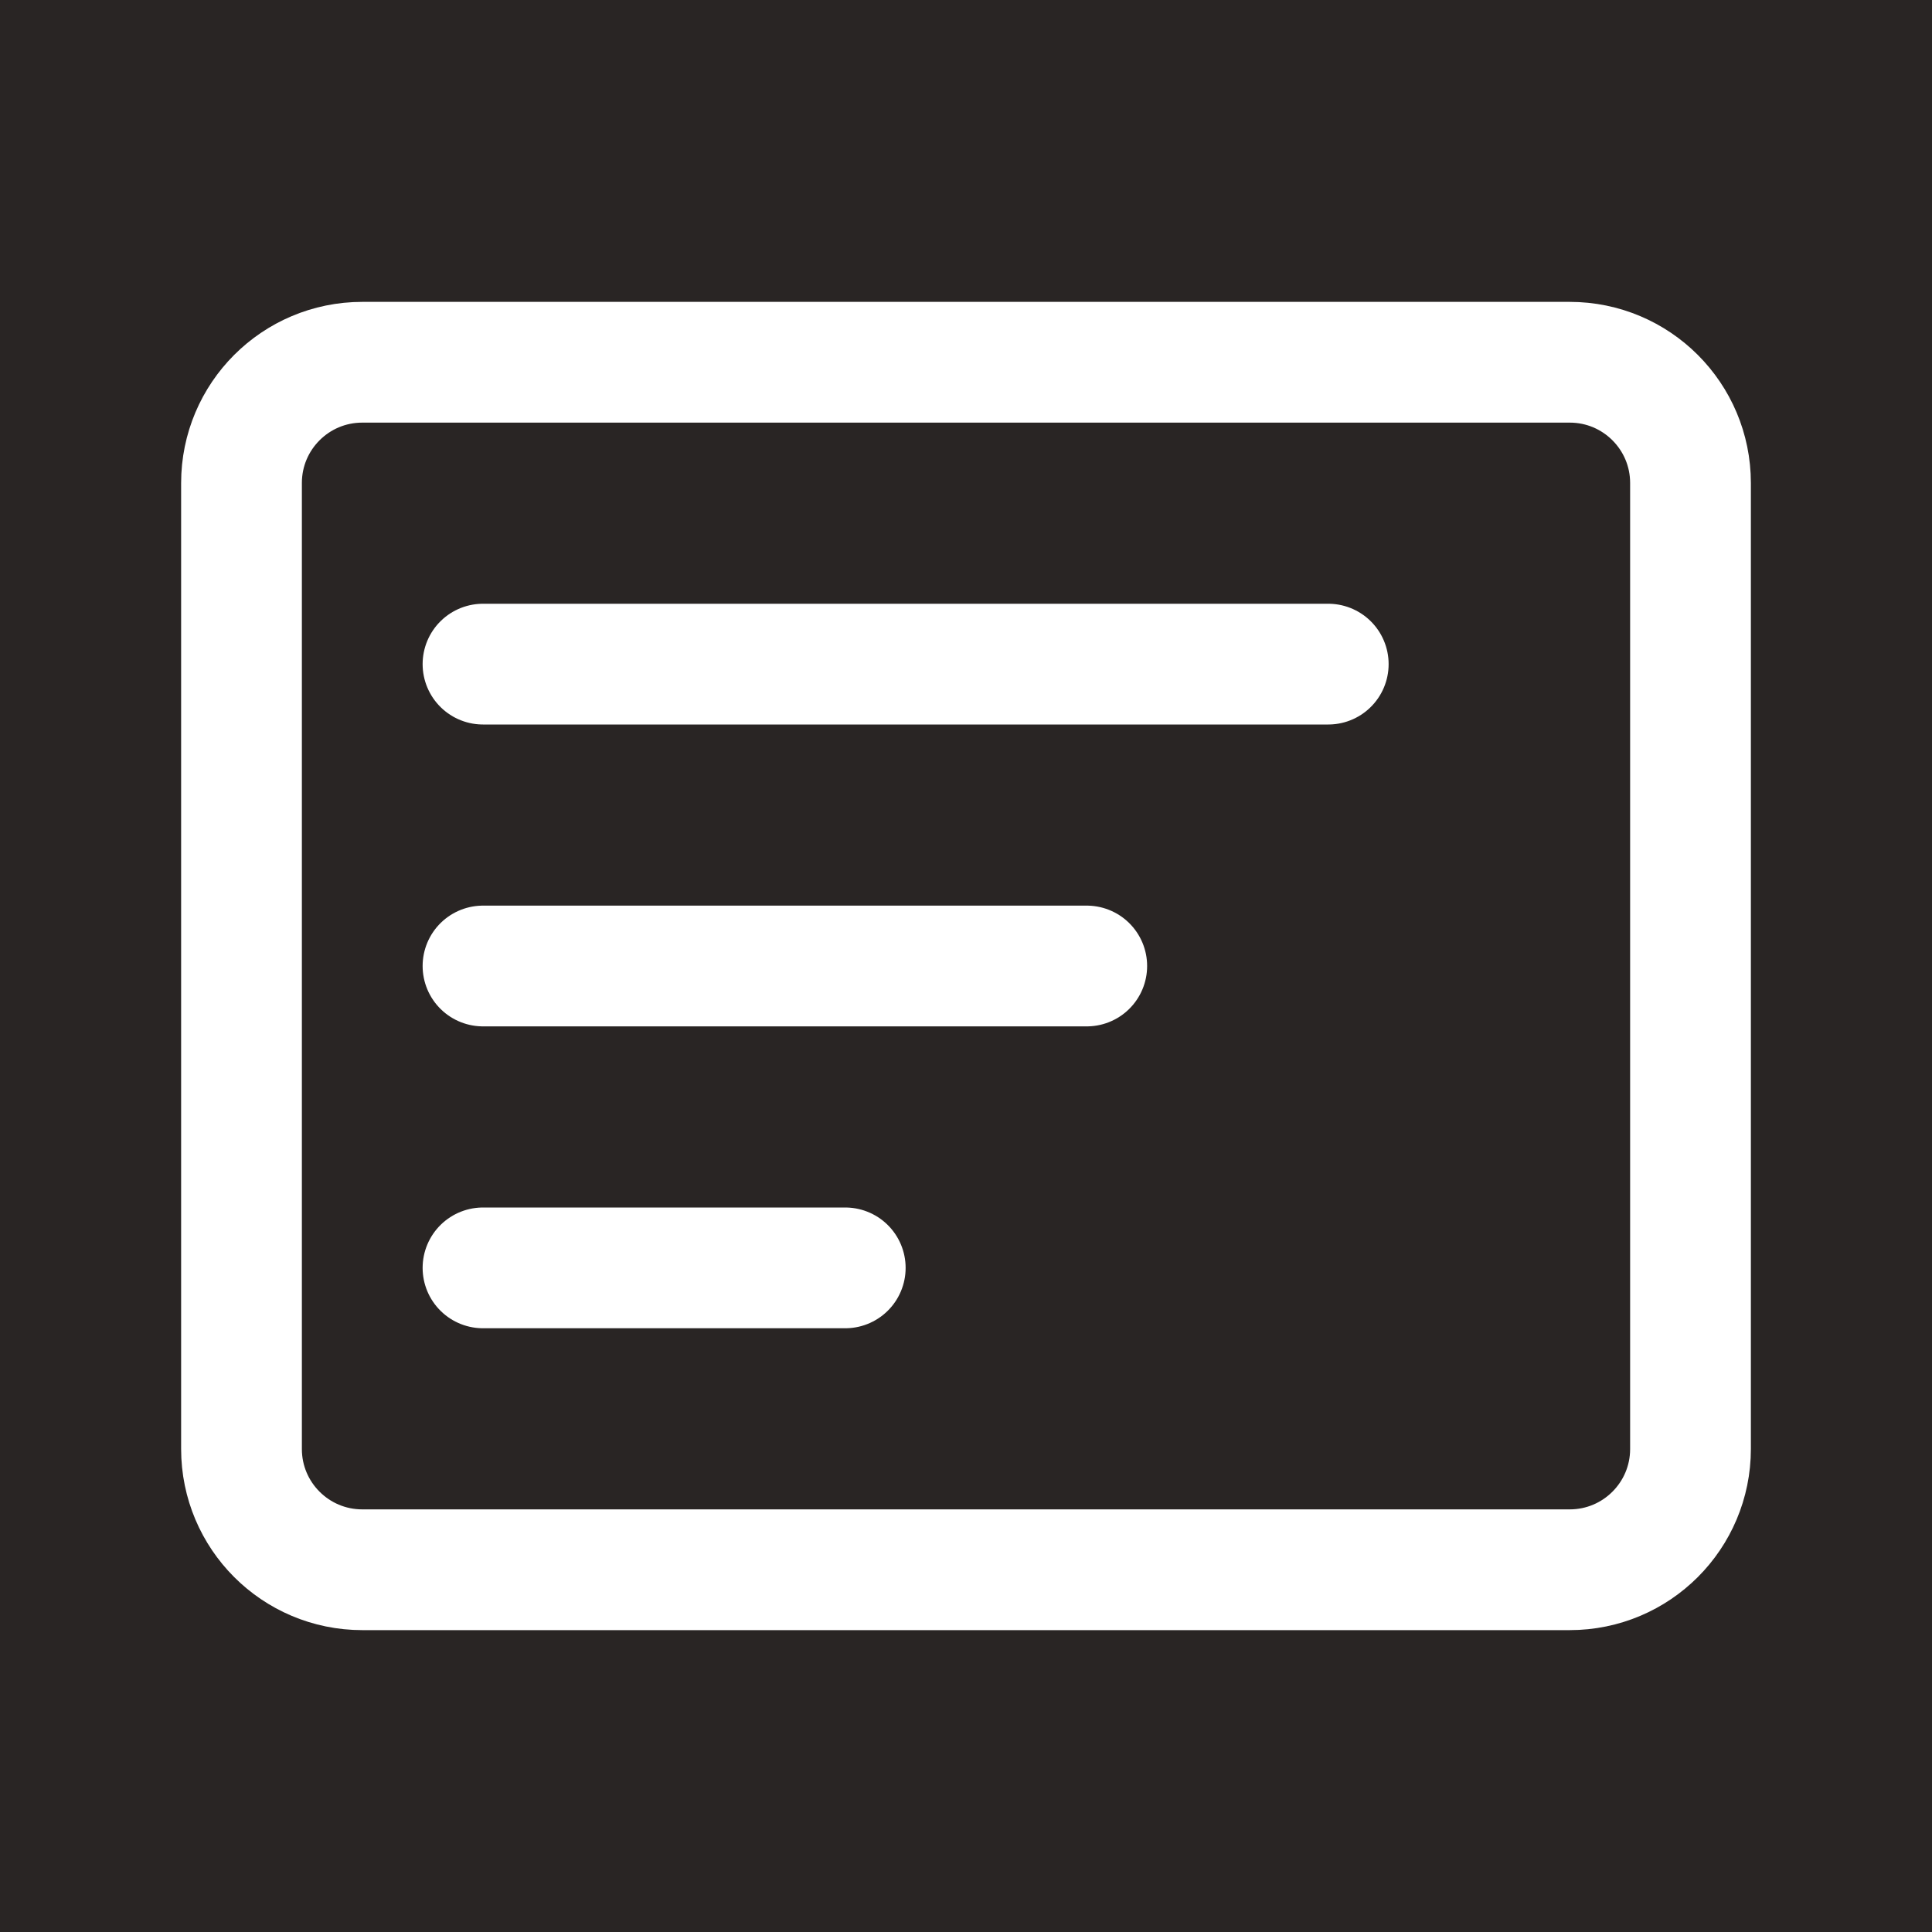
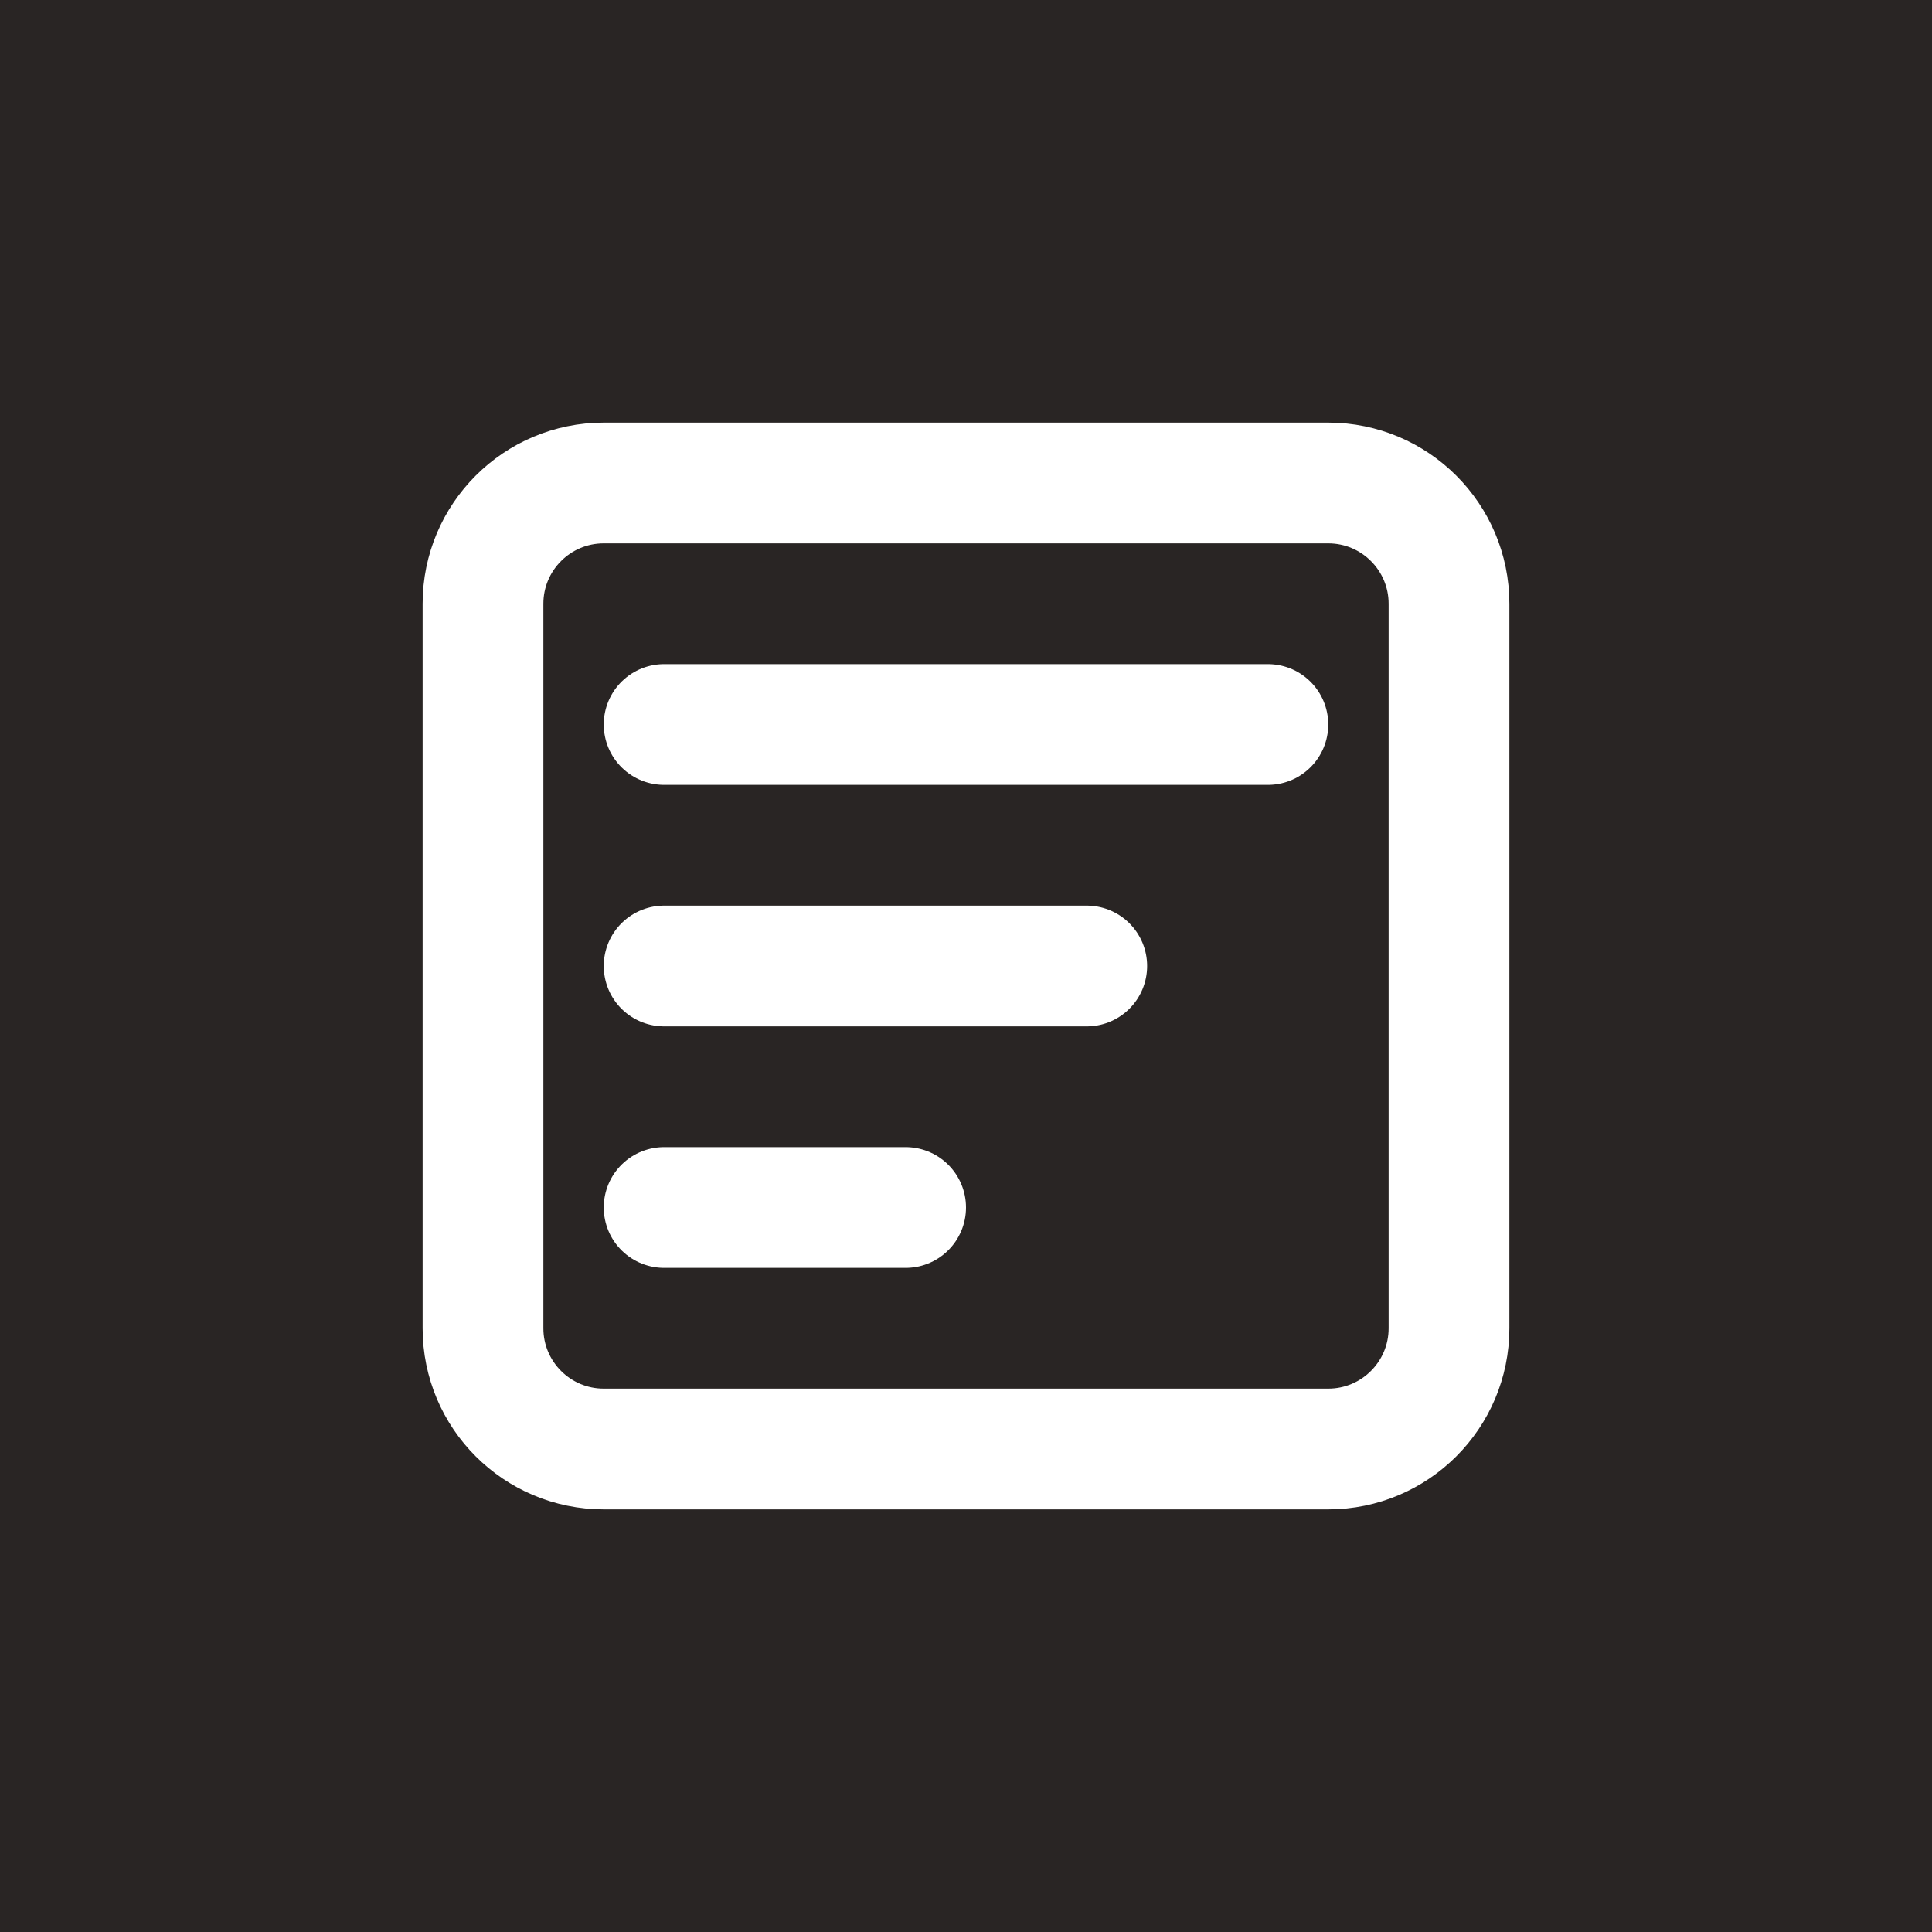
<svg xmlns="http://www.w3.org/2000/svg" width="32" height="32" viewBox="0 0 32 32" fill="none">
  <style>
    path { stroke: #ffffff; }
  </style>
  <rect width="32" height="32" fill="#292524" />
-   <rect x="4" y="6" width="24" height="20" rx="2" stroke="#ffffff" stroke-width="2" fill="none" />
-   <path d="M8 11H22" stroke-width="2" stroke-linecap="round" />
-   <path d="M8 16H18" stroke-width="2" stroke-linecap="round" />
-   <path d="M8 21H14" stroke-width="2" stroke-linecap="round" />
+   <rect x="8" y="8" width="16" height="16" rx="2" stroke="#ffffff" stroke-width="2" fill="none" />
+   <path d="M11 12H21" stroke="#ffffff" stroke-width="2" stroke-linecap="round" />
+   <path d="M11 16H18" stroke="#ffffff" stroke-width="2" stroke-linecap="round" />
+   <path d="M11 20H15" stroke="#ffffff" stroke-width="2" stroke-linecap="round" />
</svg>
